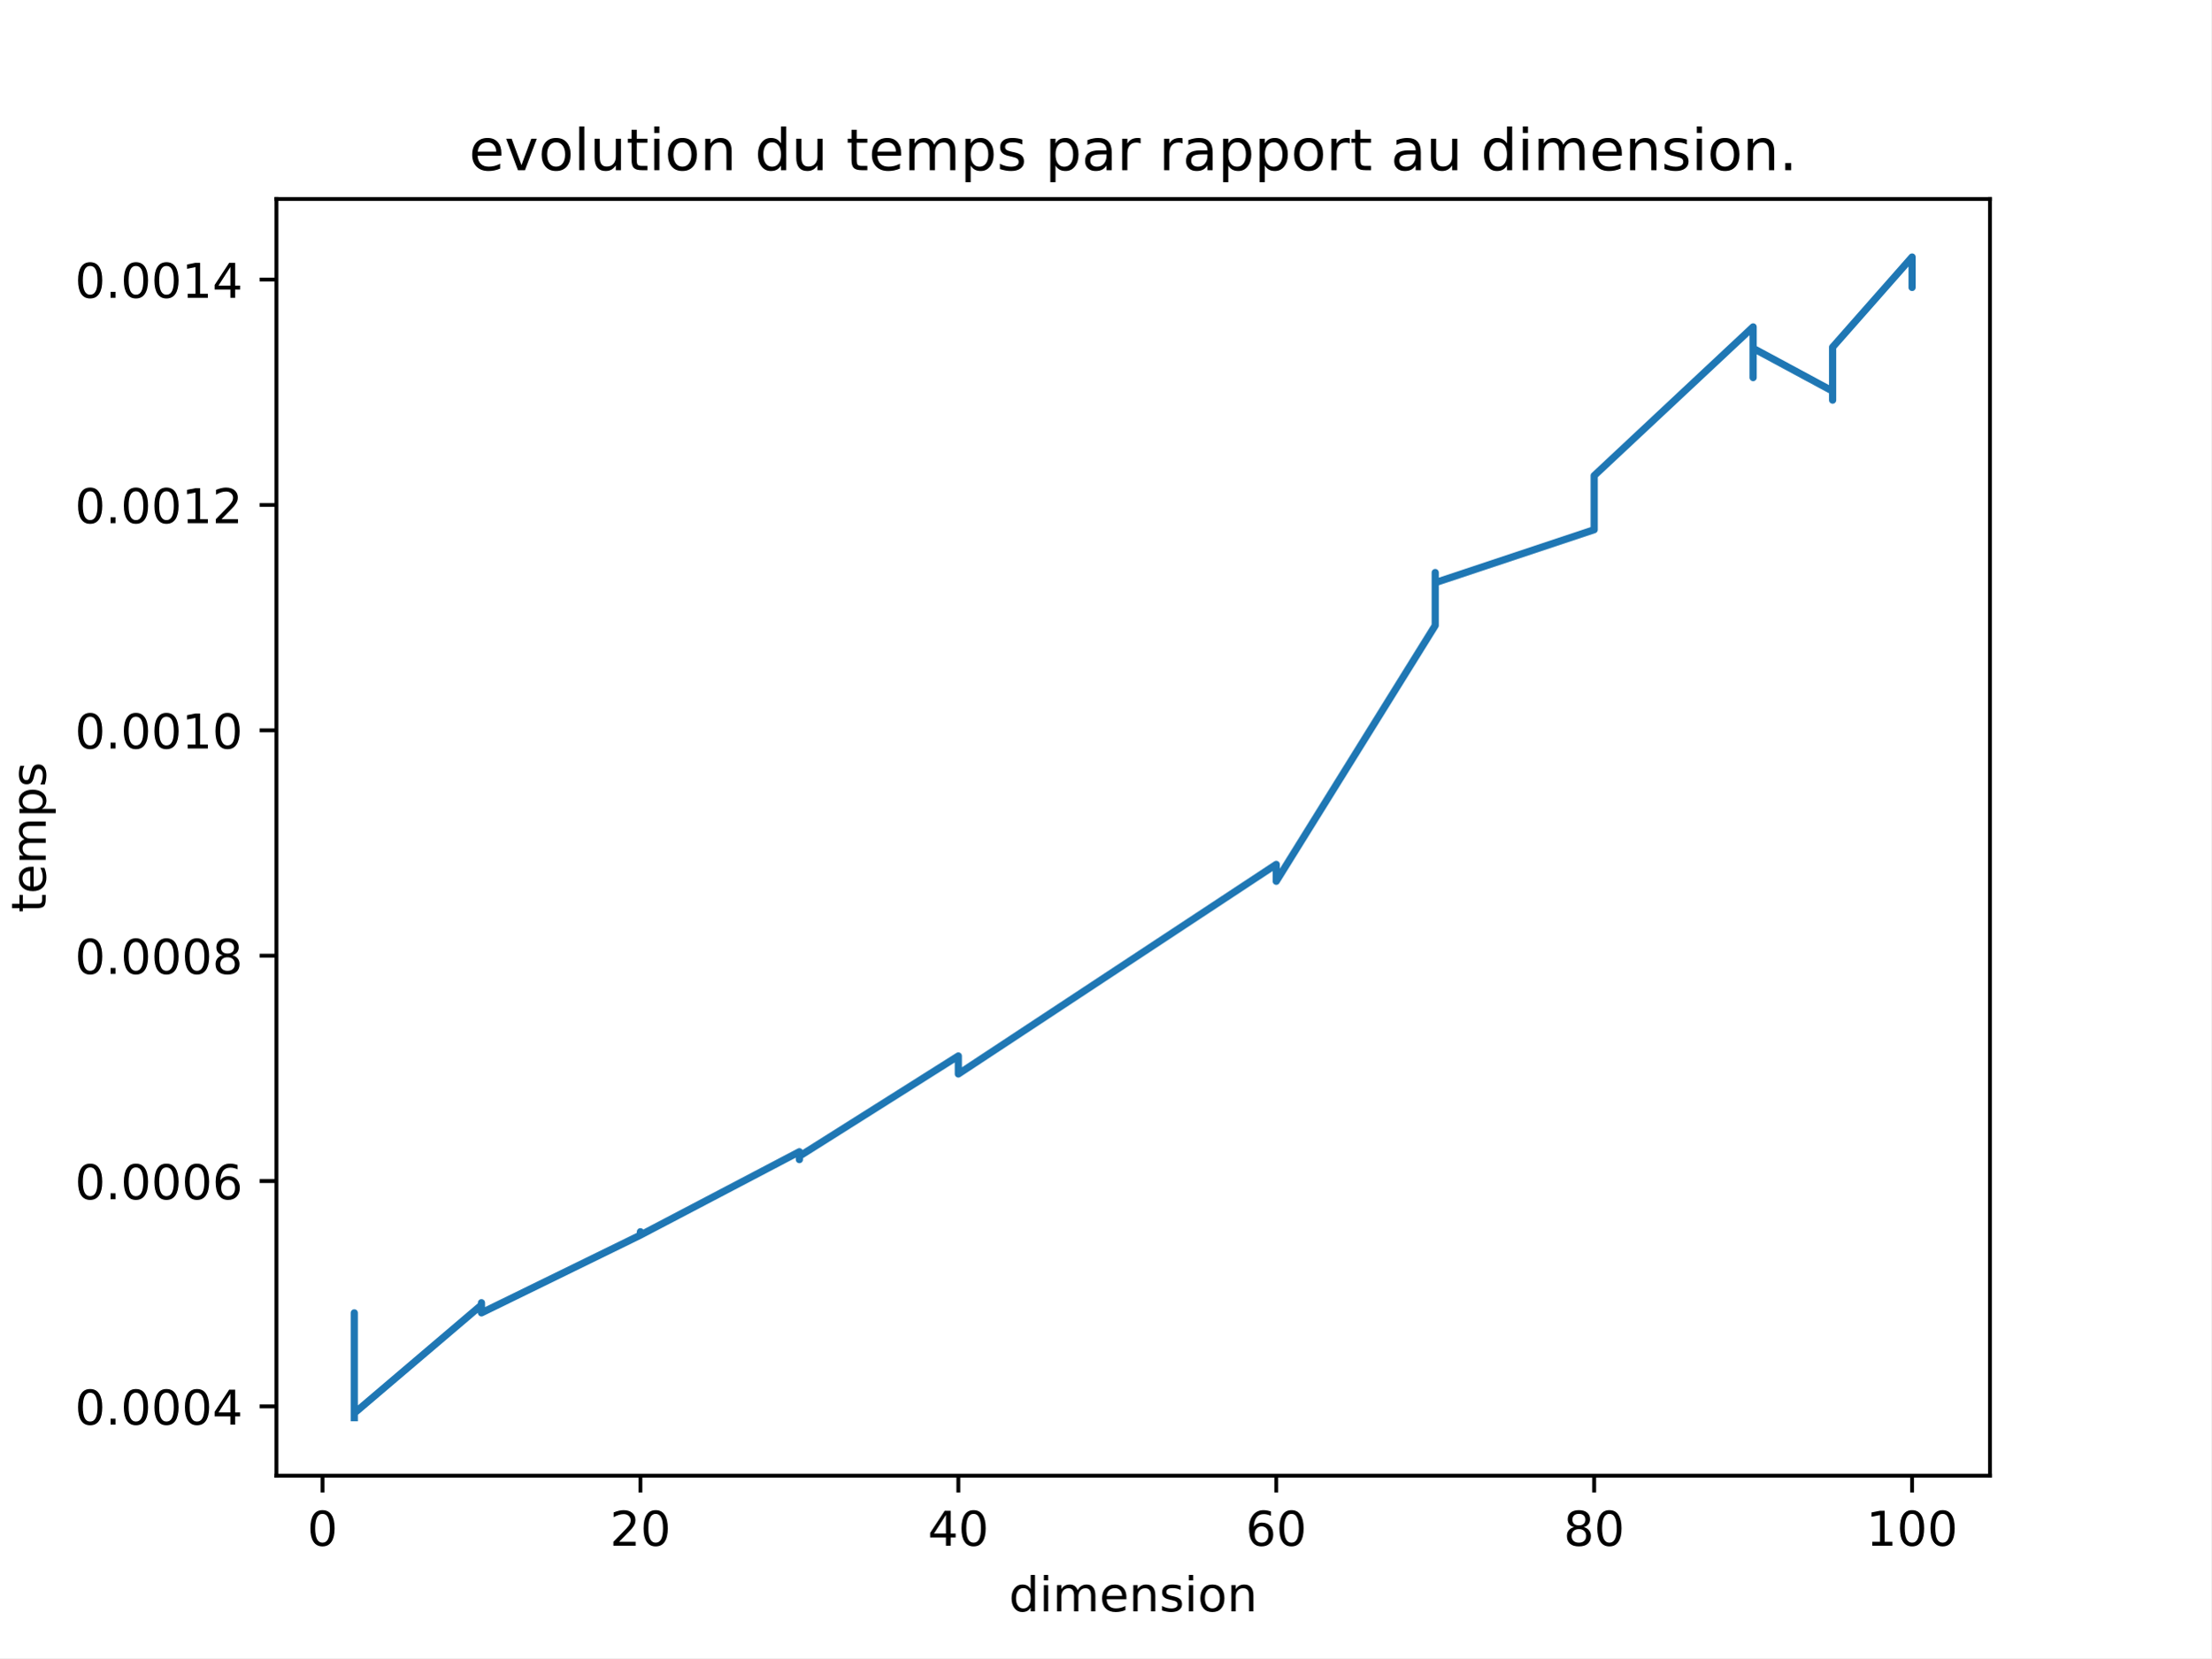
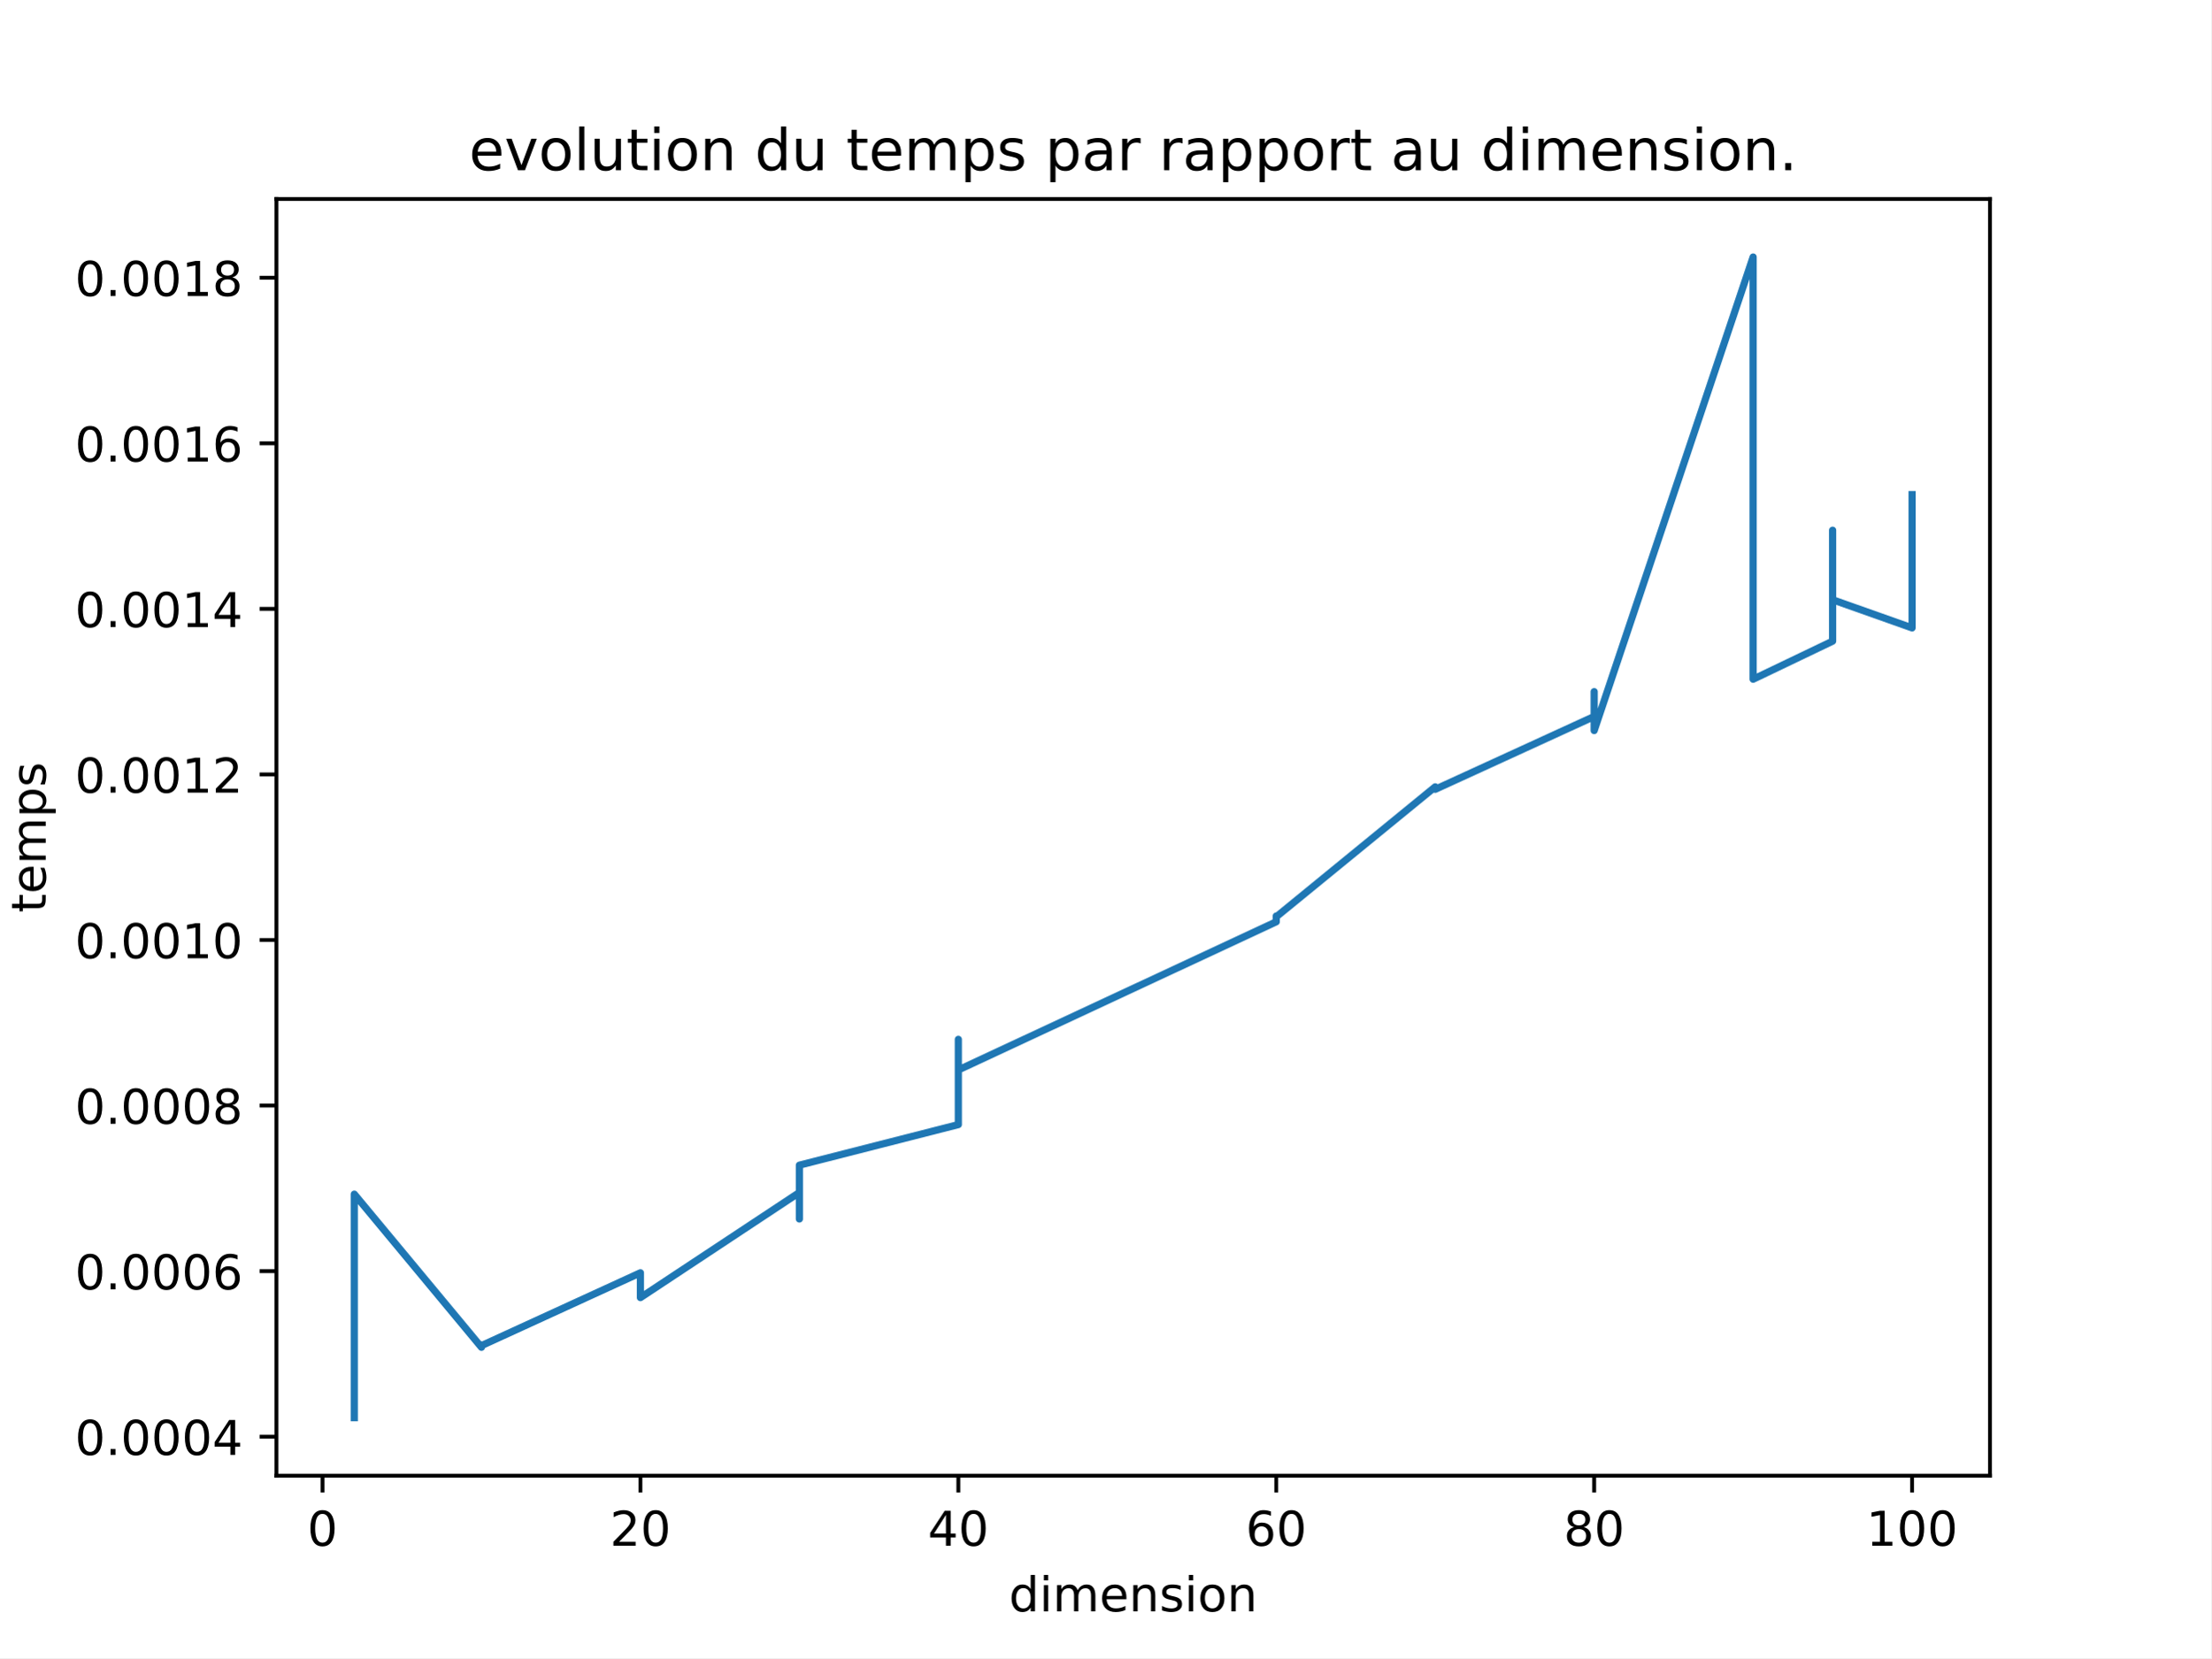
<svg xmlns="http://www.w3.org/2000/svg" xmlns:xlink="http://www.w3.org/1999/xlink" width="460.8pt" height="345.6pt" viewBox="0 0 460.8 345.6" version="1.1">
  <defs>
    <style type="text/css">*{stroke-linejoin: round; stroke-linecap: butt}</style>
  </defs>
  <g id="figure_1">
    <g id="patch_1">
      <path d="M 0 345.6  L 460.8 345.6  L 460.8 0  L 0 0  z " style="fill: #ffffff" />
    </g>
    <g id="axes_1">
      <g id="patch_2">
        <path d="M 57.6 307.584  L 414.72 307.584  L 414.72 41.472  L 57.6 41.472  z " style="fill: #ffffff" />
      </g>
      <g id="matplotlib.axis_1">
        <g id="xtick_1">
          <g id="line2d_1">
            <defs>
-               <path id="mf7f33ab0f8" d="M 0 0  L 0 3.5  " style="stroke: #000000; stroke-width: 0.8" />
+               <path id="m50c88d140a" d="M 0 0  L 0 3.5  " style="stroke: #000000; stroke-width: 0.8" />
            </defs>
            <g>
-               <use xlink:href="#mf7f33ab0f8" x="67.207" y="307.584" style="stroke: #000000; stroke-width: 0.8" />
+               <use xlink:href="#m50c88d140a" x="67.207" y="307.584" style="stroke: #000000; stroke-width: 0.8" />
            </g>
          </g>
          <g id="text_1">
            <g transform="translate(64.02587 322.1824) scale(0.1 -0.1)">
              <defs>
                <path id="DejaVuSans-30" d="M 2034 4250  Q 1547 4250 1301 3770  Q 1056 3291 1056 2328  Q 1056 1369 1301 889  Q 1547 409 2034 409  Q 2525 409 2770 889  Q 3016 1369 3016 2328  Q 3016 3291 2770 3770  Q 2525 4250 2034 4250  z M 2034 4750  Q 2819 4750 3233 4129  Q 3647 3509 3647 2328  Q 3647 1150 3233 529  Q 2819 -91 2034 -91  Q 1250 -91 836 529  Q 422 1150 422 2328  Q 422 3509 836 4129  Q 1250 4750 2034 4750  z " transform="scale(0.015625)" />
              </defs>
              <use xlink:href="#DejaVuSans-30" />
            </g>
          </g>
        </g>
        <g id="xtick_2">
          <g id="line2d_2">
            <g>
-               <use xlink:href="#mf7f33ab0f8" x="133.463" y="307.584" style="stroke: #000000; stroke-width: 0.8" />
+               <use xlink:href="#m50c88d140a" x="133.463" y="307.584" style="stroke: #000000; stroke-width: 0.8" />
            </g>
          </g>
          <g id="text_2">
            <g transform="translate(127.1007 322.1824) scale(0.1 -0.1)">
              <defs>
                <path id="DejaVuSans-32" d="M 1228 531  L 3431 531  L 3431 0  L 469 0  L 469 531  Q 828 903 1448 1529  Q 2069 2156 2228 2338  Q 2531 2678 2651 2914  Q 2772 3150 2772 3378  Q 2772 3750 2511 3984  Q 2250 4219 1831 4219  Q 1534 4219 1204 4116  Q 875 4013 500 3803  L 500 4441  Q 881 4594 1212 4672  Q 1544 4750 1819 4750  Q 2544 4750 2975 4387  Q 3406 4025 3406 3419  Q 3406 3131 3298 2873  Q 3191 2616 2906 2266  Q 2828 2175 2409 1742  Q 1991 1309 1228 531  z " transform="scale(0.015625)" />
              </defs>
              <use xlink:href="#DejaVuSans-32" />
              <use xlink:href="#DejaVuSans-30" x="63.623" />
            </g>
          </g>
        </g>
        <g id="xtick_3">
          <g id="line2d_3">
            <g>
-               <use xlink:href="#mf7f33ab0f8" x="199.719" y="307.584" style="stroke: #000000; stroke-width: 0.8" />
+               <use xlink:href="#m50c88d140a" x="199.719" y="307.584" style="stroke: #000000; stroke-width: 0.8" />
            </g>
          </g>
          <g id="text_3">
            <g transform="translate(193.3567 322.1824) scale(0.1 -0.1)">
              <defs>
                <path id="DejaVuSans-34" d="M 2419 4116  L 825 1625  L 2419 1625  L 2419 4116  z M 2253 4666  L 3047 4666  L 3047 1625  L 3713 1625  L 3713 1100  L 3047 1100  L 3047 0  L 2419 0  L 2419 1100  L 313 1100  L 313 1709  L 2253 4666  z " transform="scale(0.015625)" />
              </defs>
              <use xlink:href="#DejaVuSans-34" />
              <use xlink:href="#DejaVuSans-30" x="63.623" />
            </g>
          </g>
        </g>
        <g id="xtick_4">
          <g id="line2d_4">
            <g>
-               <use xlink:href="#mf7f33ab0f8" x="265.975" y="307.584" style="stroke: #000000; stroke-width: 0.8" />
+               <use xlink:href="#m50c88d140a" x="265.975" y="307.584" style="stroke: #000000; stroke-width: 0.8" />
            </g>
          </g>
          <g id="text_4">
            <g transform="translate(259.6127 322.1824) scale(0.1 -0.1)">
              <defs>
                <path id="DejaVuSans-36" d="M 2113 2584  Q 1688 2584 1439 2293  Q 1191 2003 1191 1497  Q 1191 994 1439 701  Q 1688 409 2113 409  Q 2538 409 2786 701  Q 3034 994 3034 1497  Q 3034 2003 2786 2293  Q 2538 2584 2113 2584  z M 3366 4563  L 3366 3988  Q 3128 4100 2886 4159  Q 2644 4219 2406 4219  Q 1781 4219 1451 3797  Q 1122 3375 1075 2522  Q 1259 2794 1537 2939  Q 1816 3084 2150 3084  Q 2853 3084 3261 2657  Q 3669 2231 3669 1497  Q 3669 778 3244 343  Q 2819 -91 2113 -91  Q 1303 -91 875 529  Q 447 1150 447 2328  Q 447 3434 972 4092  Q 1497 4750 2381 4750  Q 2619 4750 2861 4703  Q 3103 4656 3366 4563  z " transform="scale(0.015625)" />
              </defs>
              <use xlink:href="#DejaVuSans-36" />
              <use xlink:href="#DejaVuSans-30" x="63.623" />
            </g>
          </g>
        </g>
        <g id="xtick_5">
          <g id="line2d_5">
            <g>
-               <use xlink:href="#mf7f33ab0f8" x="332.231" y="307.584" style="stroke: #000000; stroke-width: 0.8" />
+               <use xlink:href="#m50c88d140a" x="332.231" y="307.584" style="stroke: #000000; stroke-width: 0.8" />
            </g>
          </g>
          <g id="text_5">
            <g transform="translate(325.8687 322.1824) scale(0.1 -0.1)">
              <defs>
                <path id="DejaVuSans-38" d="M 2034 2216  Q 1584 2216 1326 1975  Q 1069 1734 1069 1313  Q 1069 891 1326 650  Q 1584 409 2034 409  Q 2484 409 2743 651  Q 3003 894 3003 1313  Q 3003 1734 2745 1975  Q 2488 2216 2034 2216  z M 1403 2484  Q 997 2584 770 2862  Q 544 3141 544 3541  Q 544 4100 942 4425  Q 1341 4750 2034 4750  Q 2731 4750 3128 4425  Q 3525 4100 3525 3541  Q 3525 3141 3298 2862  Q 3072 2584 2669 2484  Q 3125 2378 3379 2068  Q 3634 1759 3634 1313  Q 3634 634 3220 271  Q 2806 -91 2034 -91  Q 1263 -91 848 271  Q 434 634 434 1313  Q 434 1759 690 2068  Q 947 2378 1403 2484  z M 1172 3481  Q 1172 3119 1398 2916  Q 1625 2713 2034 2713  Q 2441 2713 2670 2916  Q 2900 3119 2900 3481  Q 2900 3844 2670 4047  Q 2441 4250 2034 4250  Q 1625 4250 1398 4047  Q 1172 3844 1172 3481  z " transform="scale(0.015625)" />
              </defs>
              <use xlink:href="#DejaVuSans-38" />
              <use xlink:href="#DejaVuSans-30" x="63.623" />
            </g>
          </g>
        </g>
        <g id="xtick_6">
          <g id="line2d_6">
            <g>
-               <use xlink:href="#mf7f33ab0f8" x="398.487" y="307.584" style="stroke: #000000; stroke-width: 0.8" />
+               <use xlink:href="#m50c88d140a" x="398.487" y="307.584" style="stroke: #000000; stroke-width: 0.8" />
            </g>
          </g>
          <g id="text_6">
            <g transform="translate(388.9435 322.1824) scale(0.1 -0.1)">
              <defs>
                <path id="DejaVuSans-31" d="M 794 531  L 1825 531  L 1825 4091  L 703 3866  L 703 4441  L 1819 4666  L 2450 4666  L 2450 531  L 3481 531  L 3481 0  L 794 0  L 794 531  z " transform="scale(0.015625)" />
              </defs>
              <use xlink:href="#DejaVuSans-31" />
              <use xlink:href="#DejaVuSans-30" x="63.623" />
              <use xlink:href="#DejaVuSans-30" x="127.246" />
            </g>
          </g>
        </g>
        <g id="text_7">
          <g transform="translate(210.2592 335.8606) scale(0.1 -0.1)">
            <defs>
              <path id="DejaVuSans-64" d="M 2906 2969  L 2906 4863  L 3481 4863  L 3481 0  L 2906 0  L 2906 525  Q 2725 213 2448 61  Q 2172 -91 1784 -91  Q 1150 -91 751 415  Q 353 922 353 1747  Q 353 2572 751 3078  Q 1150 3584 1784 3584  Q 2172 3584 2448 3432  Q 2725 3281 2906 2969  z M 947 1747  Q 947 1113 1208 752  Q 1469 391 1925 391  Q 2381 391 2643 752  Q 2906 1113 2906 1747  Q 2906 2381 2643 2742  Q 2381 3103 1925 3103  Q 1469 3103 1208 2742  Q 947 2381 947 1747  z " transform="scale(0.015625)" />
              <path id="DejaVuSans-69" d="M 603 3500  L 1178 3500  L 1178 0  L 603 0  L 603 3500  z M 603 4863  L 1178 4863  L 1178 4134  L 603 4134  L 603 4863  z " transform="scale(0.015625)" />
              <path id="DejaVuSans-6d" d="M 3328 2828  Q 3544 3216 3844 3400  Q 4144 3584 4550 3584  Q 5097 3584 5394 3201  Q 5691 2819 5691 2113  L 5691 0  L 5113 0  L 5113 2094  Q 5113 2597 4934 2840  Q 4756 3084 4391 3084  Q 3944 3084 3684 2787  Q 3425 2491 3425 1978  L 3425 0  L 2847 0  L 2847 2094  Q 2847 2600 2669 2842  Q 2491 3084 2119 3084  Q 1678 3084 1418 2786  Q 1159 2488 1159 1978  L 1159 0  L 581 0  L 581 3500  L 1159 3500  L 1159 2956  Q 1356 3278 1631 3431  Q 1906 3584 2284 3584  Q 2666 3584 2933 3390  Q 3200 3197 3328 2828  z " transform="scale(0.015625)" />
              <path id="DejaVuSans-65" d="M 3597 1894  L 3597 1613  L 953 1613  Q 991 1019 1311 708  Q 1631 397 2203 397  Q 2534 397 2845 478  Q 3156 559 3463 722  L 3463 178  Q 3153 47 2828 -22  Q 2503 -91 2169 -91  Q 1331 -91 842 396  Q 353 884 353 1716  Q 353 2575 817 3079  Q 1281 3584 2069 3584  Q 2775 3584 3186 3129  Q 3597 2675 3597 1894  z M 3022 2063  Q 3016 2534 2758 2815  Q 2500 3097 2075 3097  Q 1594 3097 1305 2825  Q 1016 2553 972 2059  L 3022 2063  z " transform="scale(0.015625)" />
              <path id="DejaVuSans-6e" d="M 3513 2113  L 3513 0  L 2938 0  L 2938 2094  Q 2938 2591 2744 2837  Q 2550 3084 2163 3084  Q 1697 3084 1428 2787  Q 1159 2491 1159 1978  L 1159 0  L 581 0  L 581 3500  L 1159 3500  L 1159 2956  Q 1366 3272 1645 3428  Q 1925 3584 2291 3584  Q 2894 3584 3203 3211  Q 3513 2838 3513 2113  z " transform="scale(0.015625)" />
              <path id="DejaVuSans-73" d="M 2834 3397  L 2834 2853  Q 2591 2978 2328 3040  Q 2066 3103 1784 3103  Q 1356 3103 1142 2972  Q 928 2841 928 2578  Q 928 2378 1081 2264  Q 1234 2150 1697 2047  L 1894 2003  Q 2506 1872 2764 1633  Q 3022 1394 3022 966  Q 3022 478 2636 193  Q 2250 -91 1575 -91  Q 1294 -91 989 -36  Q 684 19 347 128  L 347 722  Q 666 556 975 473  Q 1284 391 1588 391  Q 1994 391 2212 530  Q 2431 669 2431 922  Q 2431 1156 2273 1281  Q 2116 1406 1581 1522  L 1381 1569  Q 847 1681 609 1914  Q 372 2147 372 2553  Q 372 3047 722 3315  Q 1072 3584 1716 3584  Q 2034 3584 2315 3537  Q 2597 3491 2834 3397  z " transform="scale(0.015625)" />
              <path id="DejaVuSans-6f" d="M 1959 3097  Q 1497 3097 1228 2736  Q 959 2375 959 1747  Q 959 1119 1226 758  Q 1494 397 1959 397  Q 2419 397 2687 759  Q 2956 1122 2956 1747  Q 2956 2369 2687 2733  Q 2419 3097 1959 3097  z M 1959 3584  Q 2709 3584 3137 3096  Q 3566 2609 3566 1747  Q 3566 888 3137 398  Q 2709 -91 1959 -91  Q 1206 -91 779 398  Q 353 888 353 1747  Q 353 2609 779 3096  Q 1206 3584 1959 3584  z " transform="scale(0.015625)" />
            </defs>
            <use xlink:href="#DejaVuSans-64" />
            <use xlink:href="#DejaVuSans-69" x="63.477" />
            <use xlink:href="#DejaVuSans-6d" x="91.26" />
            <use xlink:href="#DejaVuSans-65" x="188.672" />
            <use xlink:href="#DejaVuSans-6e" x="250.195" />
            <use xlink:href="#DejaVuSans-73" x="313.574" />
            <use xlink:href="#DejaVuSans-69" x="365.674" />
            <use xlink:href="#DejaVuSans-6f" x="393.457" />
            <use xlink:href="#DejaVuSans-6e" x="454.639" />
          </g>
        </g>
      </g>
      <g id="matplotlib.axis_2">
        <g id="ytick_1">
          <g id="line2d_7">
            <defs>
-               <path id="m18341b563a" d="M 0 0  L -3.5 0  " style="stroke: #000000; stroke-width: 0.8" />
+               <path id="m155620a74e" d="M 0 0  L -3.5 0  " style="stroke: #000000; stroke-width: 0.8" />
            </defs>
            <g>
-               <use xlink:href="#m18341b563a" x="57.6" y="293.139" style="stroke: #000000; stroke-width: 0.8" />
+               <use xlink:href="#m155620a74e" x="57.6" y="299.457" style="stroke: #000000; stroke-width: 0.8" />
            </g>
          </g>
          <g id="text_8">
-             <g transform="translate(15.60938 296.9385) scale(0.1 -0.1)">
+             <g transform="translate(15.60938 303.2559) scale(0.1 -0.1)">
              <defs>
                <path id="DejaVuSans-2e" d="M 684 794  L 1344 794  L 1344 0  L 684 0  L 684 794  z " transform="scale(0.015625)" />
              </defs>
              <use xlink:href="#DejaVuSans-30" />
              <use xlink:href="#DejaVuSans-2e" x="63.623" />
              <use xlink:href="#DejaVuSans-30" x="95.41" />
              <use xlink:href="#DejaVuSans-30" x="159.033" />
              <use xlink:href="#DejaVuSans-30" x="222.656" />
              <use xlink:href="#DejaVuSans-34" x="286.279" />
            </g>
          </g>
        </g>
        <g id="ytick_2">
          <g id="line2d_8">
            <g>
-               <use xlink:href="#m18341b563a" x="57.6" y="246.165" style="stroke: #000000; stroke-width: 0.8" />
+               <use xlink:href="#m155620a74e" x="57.6" y="264.946" style="stroke: #000000; stroke-width: 0.8" />
            </g>
          </g>
          <g id="text_9">
-             <g transform="translate(15.60938 249.9637) scale(0.1 -0.1)">
+             <g transform="translate(15.60938 268.7452) scale(0.1 -0.1)">
              <use xlink:href="#DejaVuSans-30" />
              <use xlink:href="#DejaVuSans-2e" x="63.623" />
              <use xlink:href="#DejaVuSans-30" x="95.41" />
              <use xlink:href="#DejaVuSans-30" x="159.033" />
              <use xlink:href="#DejaVuSans-30" x="222.656" />
              <use xlink:href="#DejaVuSans-36" x="286.279" />
            </g>
          </g>
        </g>
        <g id="ytick_3">
          <g id="line2d_9">
            <g>
-               <use xlink:href="#m18341b563a" x="57.6" y="199.19" style="stroke: #000000; stroke-width: 0.8" />
+               <use xlink:href="#m155620a74e" x="57.6" y="230.435" style="stroke: #000000; stroke-width: 0.8" />
            </g>
          </g>
          <g id="text_10">
-             <g transform="translate(15.60938 202.989) scale(0.1 -0.1)">
+             <g transform="translate(15.60938 234.2346) scale(0.1 -0.1)">
              <use xlink:href="#DejaVuSans-30" />
              <use xlink:href="#DejaVuSans-2e" x="63.623" />
              <use xlink:href="#DejaVuSans-30" x="95.41" />
              <use xlink:href="#DejaVuSans-30" x="159.033" />
              <use xlink:href="#DejaVuSans-30" x="222.656" />
              <use xlink:href="#DejaVuSans-38" x="286.279" />
            </g>
          </g>
        </g>
        <g id="ytick_4">
          <g id="line2d_10">
            <g>
-               <use xlink:href="#m18341b563a" x="57.6" y="152.215" style="stroke: #000000; stroke-width: 0.8" />
+               <use xlink:href="#m155620a74e" x="57.6" y="195.925" style="stroke: #000000; stroke-width: 0.8" />
            </g>
          </g>
          <g id="text_11">
-             <g transform="translate(15.60938 156.0142) scale(0.1 -0.1)">
+             <g transform="translate(15.60938 199.7239) scale(0.1 -0.1)">
              <use xlink:href="#DejaVuSans-30" />
              <use xlink:href="#DejaVuSans-2e" x="63.623" />
              <use xlink:href="#DejaVuSans-30" x="95.41" />
              <use xlink:href="#DejaVuSans-30" x="159.033" />
              <use xlink:href="#DejaVuSans-31" x="222.656" />
              <use xlink:href="#DejaVuSans-30" x="286.279" />
            </g>
          </g>
        </g>
        <g id="ytick_5">
          <g id="line2d_11">
            <g>
-               <use xlink:href="#m18341b563a" x="57.6" y="105.24" style="stroke: #000000; stroke-width: 0.8" />
+               <use xlink:href="#m155620a74e" x="57.6" y="161.414" style="stroke: #000000; stroke-width: 0.8" />
            </g>
          </g>
          <g id="text_12">
-             <g transform="translate(15.60938 109.0395) scale(0.1 -0.1)">
+             <g transform="translate(15.60938 165.2132) scale(0.1 -0.1)">
              <use xlink:href="#DejaVuSans-30" />
              <use xlink:href="#DejaVuSans-2e" x="63.623" />
              <use xlink:href="#DejaVuSans-30" x="95.41" />
              <use xlink:href="#DejaVuSans-30" x="159.033" />
              <use xlink:href="#DejaVuSans-31" x="222.656" />
              <use xlink:href="#DejaVuSans-32" x="286.279" />
            </g>
          </g>
        </g>
        <g id="ytick_6">
          <g id="line2d_12">
            <g>
-               <use xlink:href="#m18341b563a" x="57.6" y="58.265" style="stroke: #000000; stroke-width: 0.8" />
+               <use xlink:href="#m155620a74e" x="57.6" y="126.903" style="stroke: #000000; stroke-width: 0.8" />
            </g>
          </g>
          <g id="text_13">
-             <g transform="translate(15.60938 62.06469) scale(0.1 -0.1)">
+             <g transform="translate(15.60938 130.7025) scale(0.1 -0.1)">
              <use xlink:href="#DejaVuSans-30" />
              <use xlink:href="#DejaVuSans-2e" x="63.623" />
              <use xlink:href="#DejaVuSans-30" x="95.41" />
              <use xlink:href="#DejaVuSans-30" x="159.033" />
              <use xlink:href="#DejaVuSans-31" x="222.656" />
              <use xlink:href="#DejaVuSans-34" x="286.279" />
            </g>
          </g>
        </g>
-         <g id="text_14">
+         <g id="ytick_7">
+           <g id="line2d_13">
+             <g>
+               <use xlink:href="#m155620a74e" x="57.6" y="92.393" style="stroke: #000000; stroke-width: 0.8" />
+             </g>
+           </g>
+           <g id="text_14">
+             <g transform="translate(15.60938 96.19176) scale(0.1 -0.1)">
+               <use xlink:href="#DejaVuSans-30" />
+               <use xlink:href="#DejaVuSans-2e" x="63.623" />
+               <use xlink:href="#DejaVuSans-30" x="95.41" />
+               <use xlink:href="#DejaVuSans-30" x="159.033" />
+               <use xlink:href="#DejaVuSans-31" x="222.656" />
+               <use xlink:href="#DejaVuSans-36" x="286.279" />
+             </g>
+           </g>
+         </g>
+         <g id="ytick_8">
+           <g id="line2d_14">
+             <g>
+               <use xlink:href="#m155620a74e" x="57.6" y="57.882" style="stroke: #000000; stroke-width: 0.8" />
+             </g>
+           </g>
+           <g id="text_15">
+             <g transform="translate(15.60938 61.68106) scale(0.1 -0.1)">
+               <use xlink:href="#DejaVuSans-30" />
+               <use xlink:href="#DejaVuSans-2e" x="63.623" />
+               <use xlink:href="#DejaVuSans-30" x="95.41" />
+               <use xlink:href="#DejaVuSans-30" x="159.033" />
+               <use xlink:href="#DejaVuSans-31" x="222.656" />
+               <use xlink:href="#DejaVuSans-38" x="286.279" />
+             </g>
+           </g>
+         </g>
+         <g id="text_16">
          <g transform="translate(9.529687 190.2139) rotate(-90) scale(0.1 -0.1)">
            <defs>
              <path id="DejaVuSans-74" d="M 1172 4494  L 1172 3500  L 2356 3500  L 2356 3053  L 1172 3053  L 1172 1153  Q 1172 725 1289 603  Q 1406 481 1766 481  L 2356 481  L 2356 0  L 1766 0  Q 1100 0 847 248  Q 594 497 594 1153  L 594 3053  L 172 3053  L 172 3500  L 594 3500  L 594 4494  L 1172 4494  z " transform="scale(0.015625)" />
              <path id="DejaVuSans-70" d="M 1159 525  L 1159 -1331  L 581 -1331  L 581 3500  L 1159 3500  L 1159 2969  Q 1341 3281 1617 3432  Q 1894 3584 2278 3584  Q 2916 3584 3314 3078  Q 3713 2572 3713 1747  Q 3713 922 3314 415  Q 2916 -91 2278 -91  Q 1894 -91 1617 61  Q 1341 213 1159 525  z M 3116 1747  Q 3116 2381 2855 2742  Q 2594 3103 2138 3103  Q 1681 3103 1420 2742  Q 1159 2381 1159 1747  Q 1159 1113 1420 752  Q 1681 391 2138 391  Q 2594 391 2855 752  Q 3116 1113 3116 1747  z " transform="scale(0.015625)" />
            </defs>
            <use xlink:href="#DejaVuSans-74" />
            <use xlink:href="#DejaVuSans-65" x="39.209" />
            <use xlink:href="#DejaVuSans-6d" x="100.732" />
            <use xlink:href="#DejaVuSans-70" x="198.145" />
            <use xlink:href="#DejaVuSans-73" x="261.621" />
          </g>
        </g>
      </g>
-       <g id="line2d_13">
-         <path d="M 73.833 295.488  L 73.833 273.645  L 73.833 294.549  L 100.335 272.001  L 100.335 271.531  L 100.335 273.645  L 133.463 257.438  L 133.463 256.734  L 133.463 257.438  L 166.591 240.058  L 166.591 241.702  L 166.591 240.997  L 199.719 220.094  L 199.719 220.563  L 199.719 223.851  L 265.975 180.165  L 265.975 183.688  L 265.975 183.688  L 299.103 130.372  L 299.103 119.333  L 299.103 121.447  L 332.231 110.407  L 332.231 107.589  L 332.231 99.134  L 365.359 68.13  L 365.359 78.699  L 365.359 72.593  L 381.923 81.518  L 381.923 83.397  L 381.923 72.358  L 398.487 53.568  L 398.487 59.91  L 398.487 54.977  " clip-path="url(#p31312a87f5)" style="fill: none; stroke: #1f77b4; stroke-width: 1.5; stroke-linecap: square" />
+       <g id="line2d_15">
+         <path d="M 73.833 295.488  L 73.833 278.405  L 73.833 248.899  L 100.335 280.821  L 100.335 280.303  L 100.335 280.476  L 133.463 265.291  L 133.463 266.844  L 133.463 270.468  L 166.591 248.553  L 166.591 254.075  L 166.591 242.859  L 199.719 234.404  L 199.719 216.631  L 199.719 223.016  L 265.975 192.128  L 265.975 190.921  L 265.975 191.093  L 299.103 164.002  L 299.103 164.52  L 299.103 164.52  L 332.231 149.335  L 332.231 144.159  L 332.231 152.269  L 365.359 53.568  L 365.359 117.068  L 365.359 141.57  L 381.923 133.633  L 381.923 110.511  L 381.923 125.005  L 398.487 130.872  L 398.487 120.864  L 398.487 103.091  " clip-path="url(#p75541ca5da)" style="fill: none; stroke: #1f77b4; stroke-width: 1.5; stroke-linecap: square" />
      </g>
      <g id="patch_3">
        <path d="M 57.6 307.584  L 57.6 41.472  " style="fill: none; stroke: #000000; stroke-width: 0.8; stroke-linejoin: miter; stroke-linecap: square" />
      </g>
      <g id="patch_4">
        <path d="M 414.72 307.584  L 414.72 41.472  " style="fill: none; stroke: #000000; stroke-width: 0.8; stroke-linejoin: miter; stroke-linecap: square" />
      </g>
      <g id="patch_5">
        <path d="M 57.6 307.584  L 414.72 307.584  " style="fill: none; stroke: #000000; stroke-width: 0.8; stroke-linejoin: miter; stroke-linecap: square" />
      </g>
      <g id="patch_6">
        <path d="M 57.6 41.472  L 414.72 41.472  " style="fill: none; stroke: #000000; stroke-width: 0.8; stroke-linejoin: miter; stroke-linecap: square" />
      </g>
-       <g id="text_15">
+       <g id="text_17">
        <g transform="translate(97.73625 35.472) scale(0.12 -0.12)">
          <defs>
            <path id="DejaVuSans-76" d="M 191 3500  L 800 3500  L 1894 563  L 2988 3500  L 3597 3500  L 2284 0  L 1503 0  L 191 3500  z " transform="scale(0.015625)" />
            <path id="DejaVuSans-6c" d="M 603 4863  L 1178 4863  L 1178 0  L 603 0  L 603 4863  z " transform="scale(0.015625)" />
            <path id="DejaVuSans-75" d="M 544 1381  L 544 3500  L 1119 3500  L 1119 1403  Q 1119 906 1312 657  Q 1506 409 1894 409  Q 2359 409 2629 706  Q 2900 1003 2900 1516  L 2900 3500  L 3475 3500  L 3475 0  L 2900 0  L 2900 538  Q 2691 219 2414 64  Q 2138 -91 1772 -91  Q 1169 -91 856 284  Q 544 659 544 1381  z M 1991 3584  L 1991 3584  z " transform="scale(0.015625)" />
            <path id="DejaVuSans-20" transform="scale(0.015625)" />
            <path id="DejaVuSans-61" d="M 2194 1759  Q 1497 1759 1228 1600  Q 959 1441 959 1056  Q 959 750 1161 570  Q 1363 391 1709 391  Q 2188 391 2477 730  Q 2766 1069 2766 1631  L 2766 1759  L 2194 1759  z M 3341 1997  L 3341 0  L 2766 0  L 2766 531  Q 2569 213 2275 61  Q 1981 -91 1556 -91  Q 1019 -91 701 211  Q 384 513 384 1019  Q 384 1609 779 1909  Q 1175 2209 1959 2209  L 2766 2209  L 2766 2266  Q 2766 2663 2505 2880  Q 2244 3097 1772 3097  Q 1472 3097 1187 3025  Q 903 2953 641 2809  L 641 3341  Q 956 3463 1253 3523  Q 1550 3584 1831 3584  Q 2591 3584 2966 3190  Q 3341 2797 3341 1997  z " transform="scale(0.015625)" />
            <path id="DejaVuSans-72" d="M 2631 2963  Q 2534 3019 2420 3045  Q 2306 3072 2169 3072  Q 1681 3072 1420 2755  Q 1159 2438 1159 1844  L 1159 0  L 581 0  L 581 3500  L 1159 3500  L 1159 2956  Q 1341 3275 1631 3429  Q 1922 3584 2338 3584  Q 2397 3584 2469 3576  Q 2541 3569 2628 3553  L 2631 2963  z " transform="scale(0.015625)" />
          </defs>
          <use xlink:href="#DejaVuSans-65" />
          <use xlink:href="#DejaVuSans-76" x="61.523" />
          <use xlink:href="#DejaVuSans-6f" x="120.703" />
          <use xlink:href="#DejaVuSans-6c" x="181.885" />
          <use xlink:href="#DejaVuSans-75" x="209.668" />
          <use xlink:href="#DejaVuSans-74" x="273.047" />
          <use xlink:href="#DejaVuSans-69" x="312.256" />
          <use xlink:href="#DejaVuSans-6f" x="340.039" />
          <use xlink:href="#DejaVuSans-6e" x="401.221" />
          <use xlink:href="#DejaVuSans-20" x="464.6" />
          <use xlink:href="#DejaVuSans-64" x="496.387" />
          <use xlink:href="#DejaVuSans-75" x="559.863" />
          <use xlink:href="#DejaVuSans-20" x="623.242" />
          <use xlink:href="#DejaVuSans-74" x="655.029" />
          <use xlink:href="#DejaVuSans-65" x="694.238" />
          <use xlink:href="#DejaVuSans-6d" x="755.762" />
          <use xlink:href="#DejaVuSans-70" x="853.174" />
          <use xlink:href="#DejaVuSans-73" x="916.65" />
          <use xlink:href="#DejaVuSans-20" x="968.75" />
          <use xlink:href="#DejaVuSans-70" x="1000.537" />
          <use xlink:href="#DejaVuSans-61" x="1064.014" />
          <use xlink:href="#DejaVuSans-72" x="1125.293" />
          <use xlink:href="#DejaVuSans-20" x="1166.406" />
          <use xlink:href="#DejaVuSans-72" x="1198.193" />
          <use xlink:href="#DejaVuSans-61" x="1239.307" />
          <use xlink:href="#DejaVuSans-70" x="1300.586" />
          <use xlink:href="#DejaVuSans-70" x="1364.062" />
          <use xlink:href="#DejaVuSans-6f" x="1427.539" />
          <use xlink:href="#DejaVuSans-72" x="1488.721" />
          <use xlink:href="#DejaVuSans-74" x="1529.834" />
          <use xlink:href="#DejaVuSans-20" x="1569.043" />
          <use xlink:href="#DejaVuSans-61" x="1600.83" />
          <use xlink:href="#DejaVuSans-75" x="1662.109" />
          <use xlink:href="#DejaVuSans-20" x="1725.488" />
          <use xlink:href="#DejaVuSans-64" x="1757.275" />
          <use xlink:href="#DejaVuSans-69" x="1820.752" />
          <use xlink:href="#DejaVuSans-6d" x="1848.535" />
          <use xlink:href="#DejaVuSans-65" x="1945.947" />
          <use xlink:href="#DejaVuSans-6e" x="2007.471" />
          <use xlink:href="#DejaVuSans-73" x="2070.85" />
          <use xlink:href="#DejaVuSans-69" x="2122.949" />
          <use xlink:href="#DejaVuSans-6f" x="2150.732" />
          <use xlink:href="#DejaVuSans-6e" x="2211.914" />
          <use xlink:href="#DejaVuSans-2e" x="2275.293" />
        </g>
      </g>
    </g>
  </g>
  <defs>
-     <clipPath id="p31312a87f5">
+     <clipPath id="p75541ca5da">
      <rect x="57.6" y="41.472" width="357.12" height="266.112" />
    </clipPath>
  </defs>
</svg>
